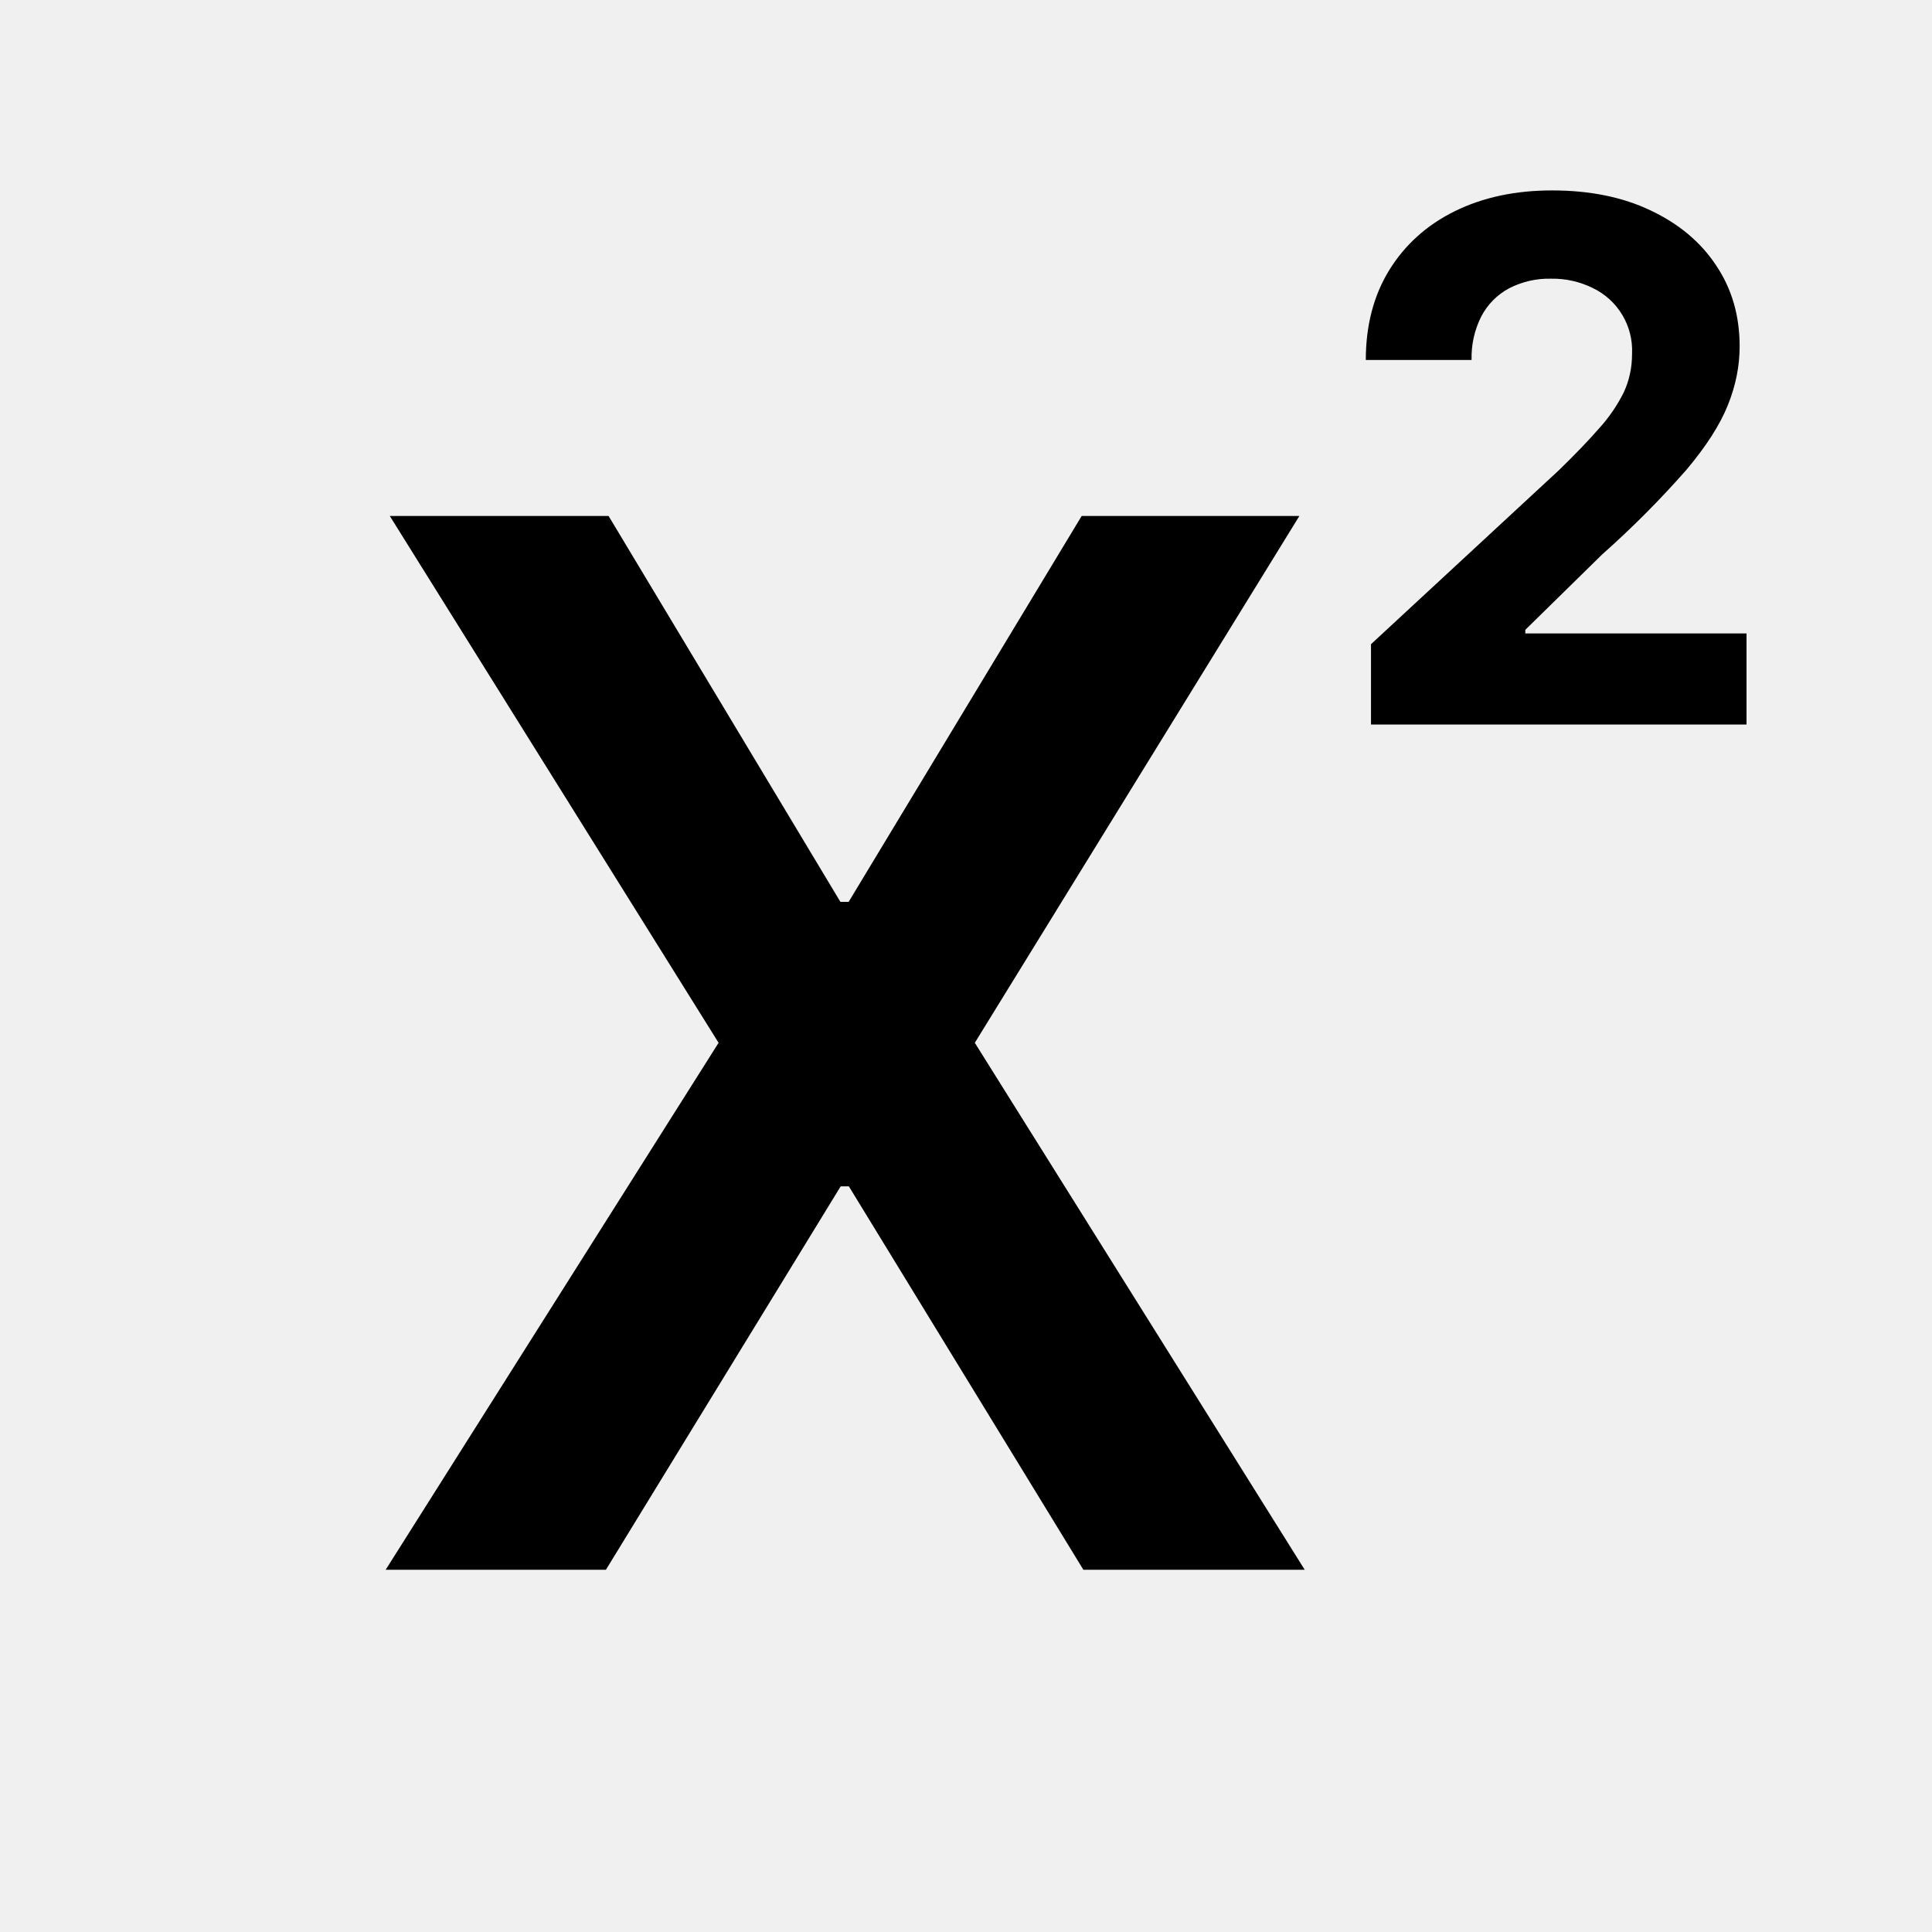
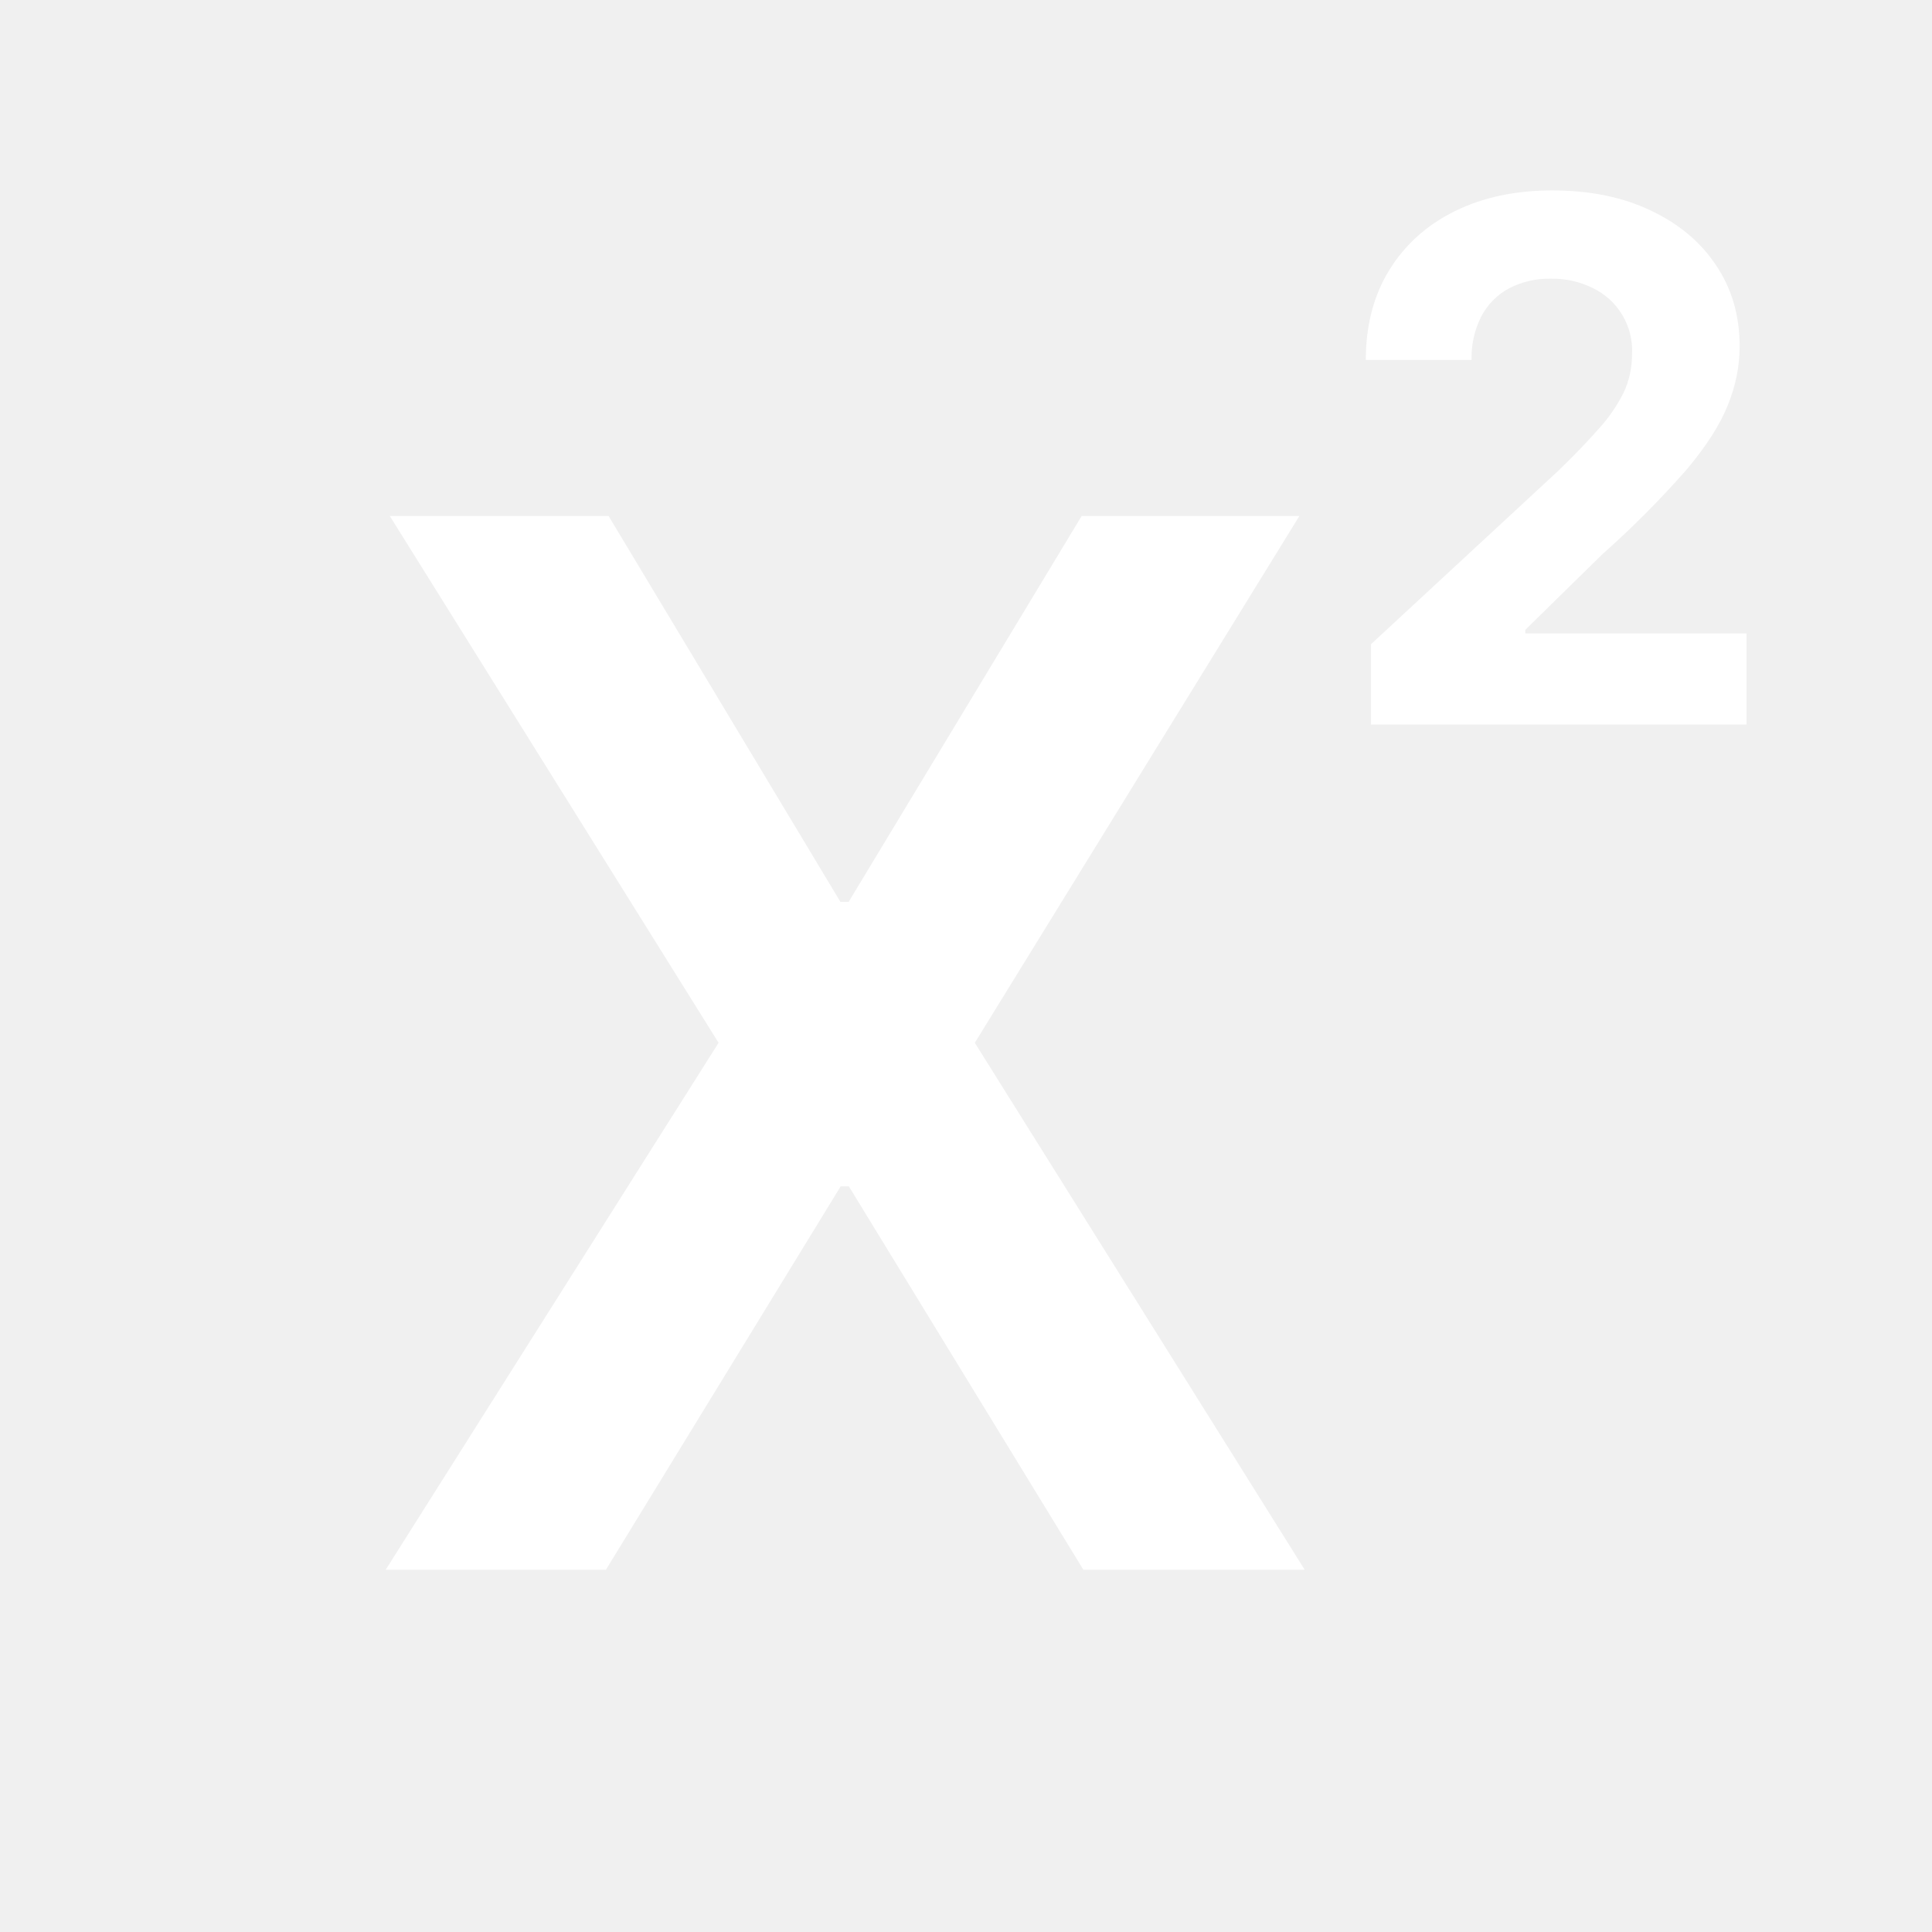
<svg xmlns="http://www.w3.org/2000/svg" width="16" height="16" fill="none">
-   <path d="M11.354 6v-.665l1.553-1.438c.132-.128.243-.243.332-.345a1.31 1.31 0 0 0 .207-.3c.047-.1.07-.207.07-.322a.574.574 0 0 0-.326-.545.748.748 0 0 0-.343-.077.721.721 0 0 0-.35.08.557.557 0 0 0-.23.233.753.753 0 0 0-.08.36h-.876c0-.286.065-.534.194-.744.13-.21.31-.373.543-.488.233-.115.502-.172.806-.172.312 0 .584.055.816.166.233.11.414.261.543.456.13.194.194.417.194.669 0 .165-.033.327-.098.488-.064.16-.178.339-.343.535a7.92 7.92 0 0 1-.697.7l-.637.625v.03h1.832V6h-3.11ZM5.04 4.273 6.96 7.469h.068l1.93-3.196h1.803L8.073 8.636 10.805 13H8.972L7.03 9.825h-.068L5.018 13H3.194l2.757-4.364-2.723-4.363H5.04Z" fill="currentColor" />
+   <path d="M11.354 6v-.665l1.553-1.438c.132-.128.243-.243.332-.345a1.31 1.31 0 0 0 .207-.3c.047-.1.07-.207.07-.322a.574.574 0 0 0-.326-.545.748.748 0 0 0-.343-.077.721.721 0 0 0-.35.08.557.557 0 0 0-.23.233.753.753 0 0 0-.08.36h-.876c0-.286.065-.534.194-.744.13-.21.31-.373.543-.488.233-.115.502-.172.806-.172.312 0 .584.055.816.166.233.11.414.261.543.456.13.194.194.417.194.669 0 .165-.033.327-.098.488-.064.16-.178.339-.343.535a7.92 7.92 0 0 1-.697.7l-.637.625v.03h1.832V6h-3.11ZM5.04 4.273 6.96 7.469h.068l1.93-3.196h1.803L8.073 8.636 10.805 13H8.972L7.03 9.825h-.068L5.018 13H3.194l2.757-4.364-2.723-4.363H5.04Z" fill="white" />
</svg>
